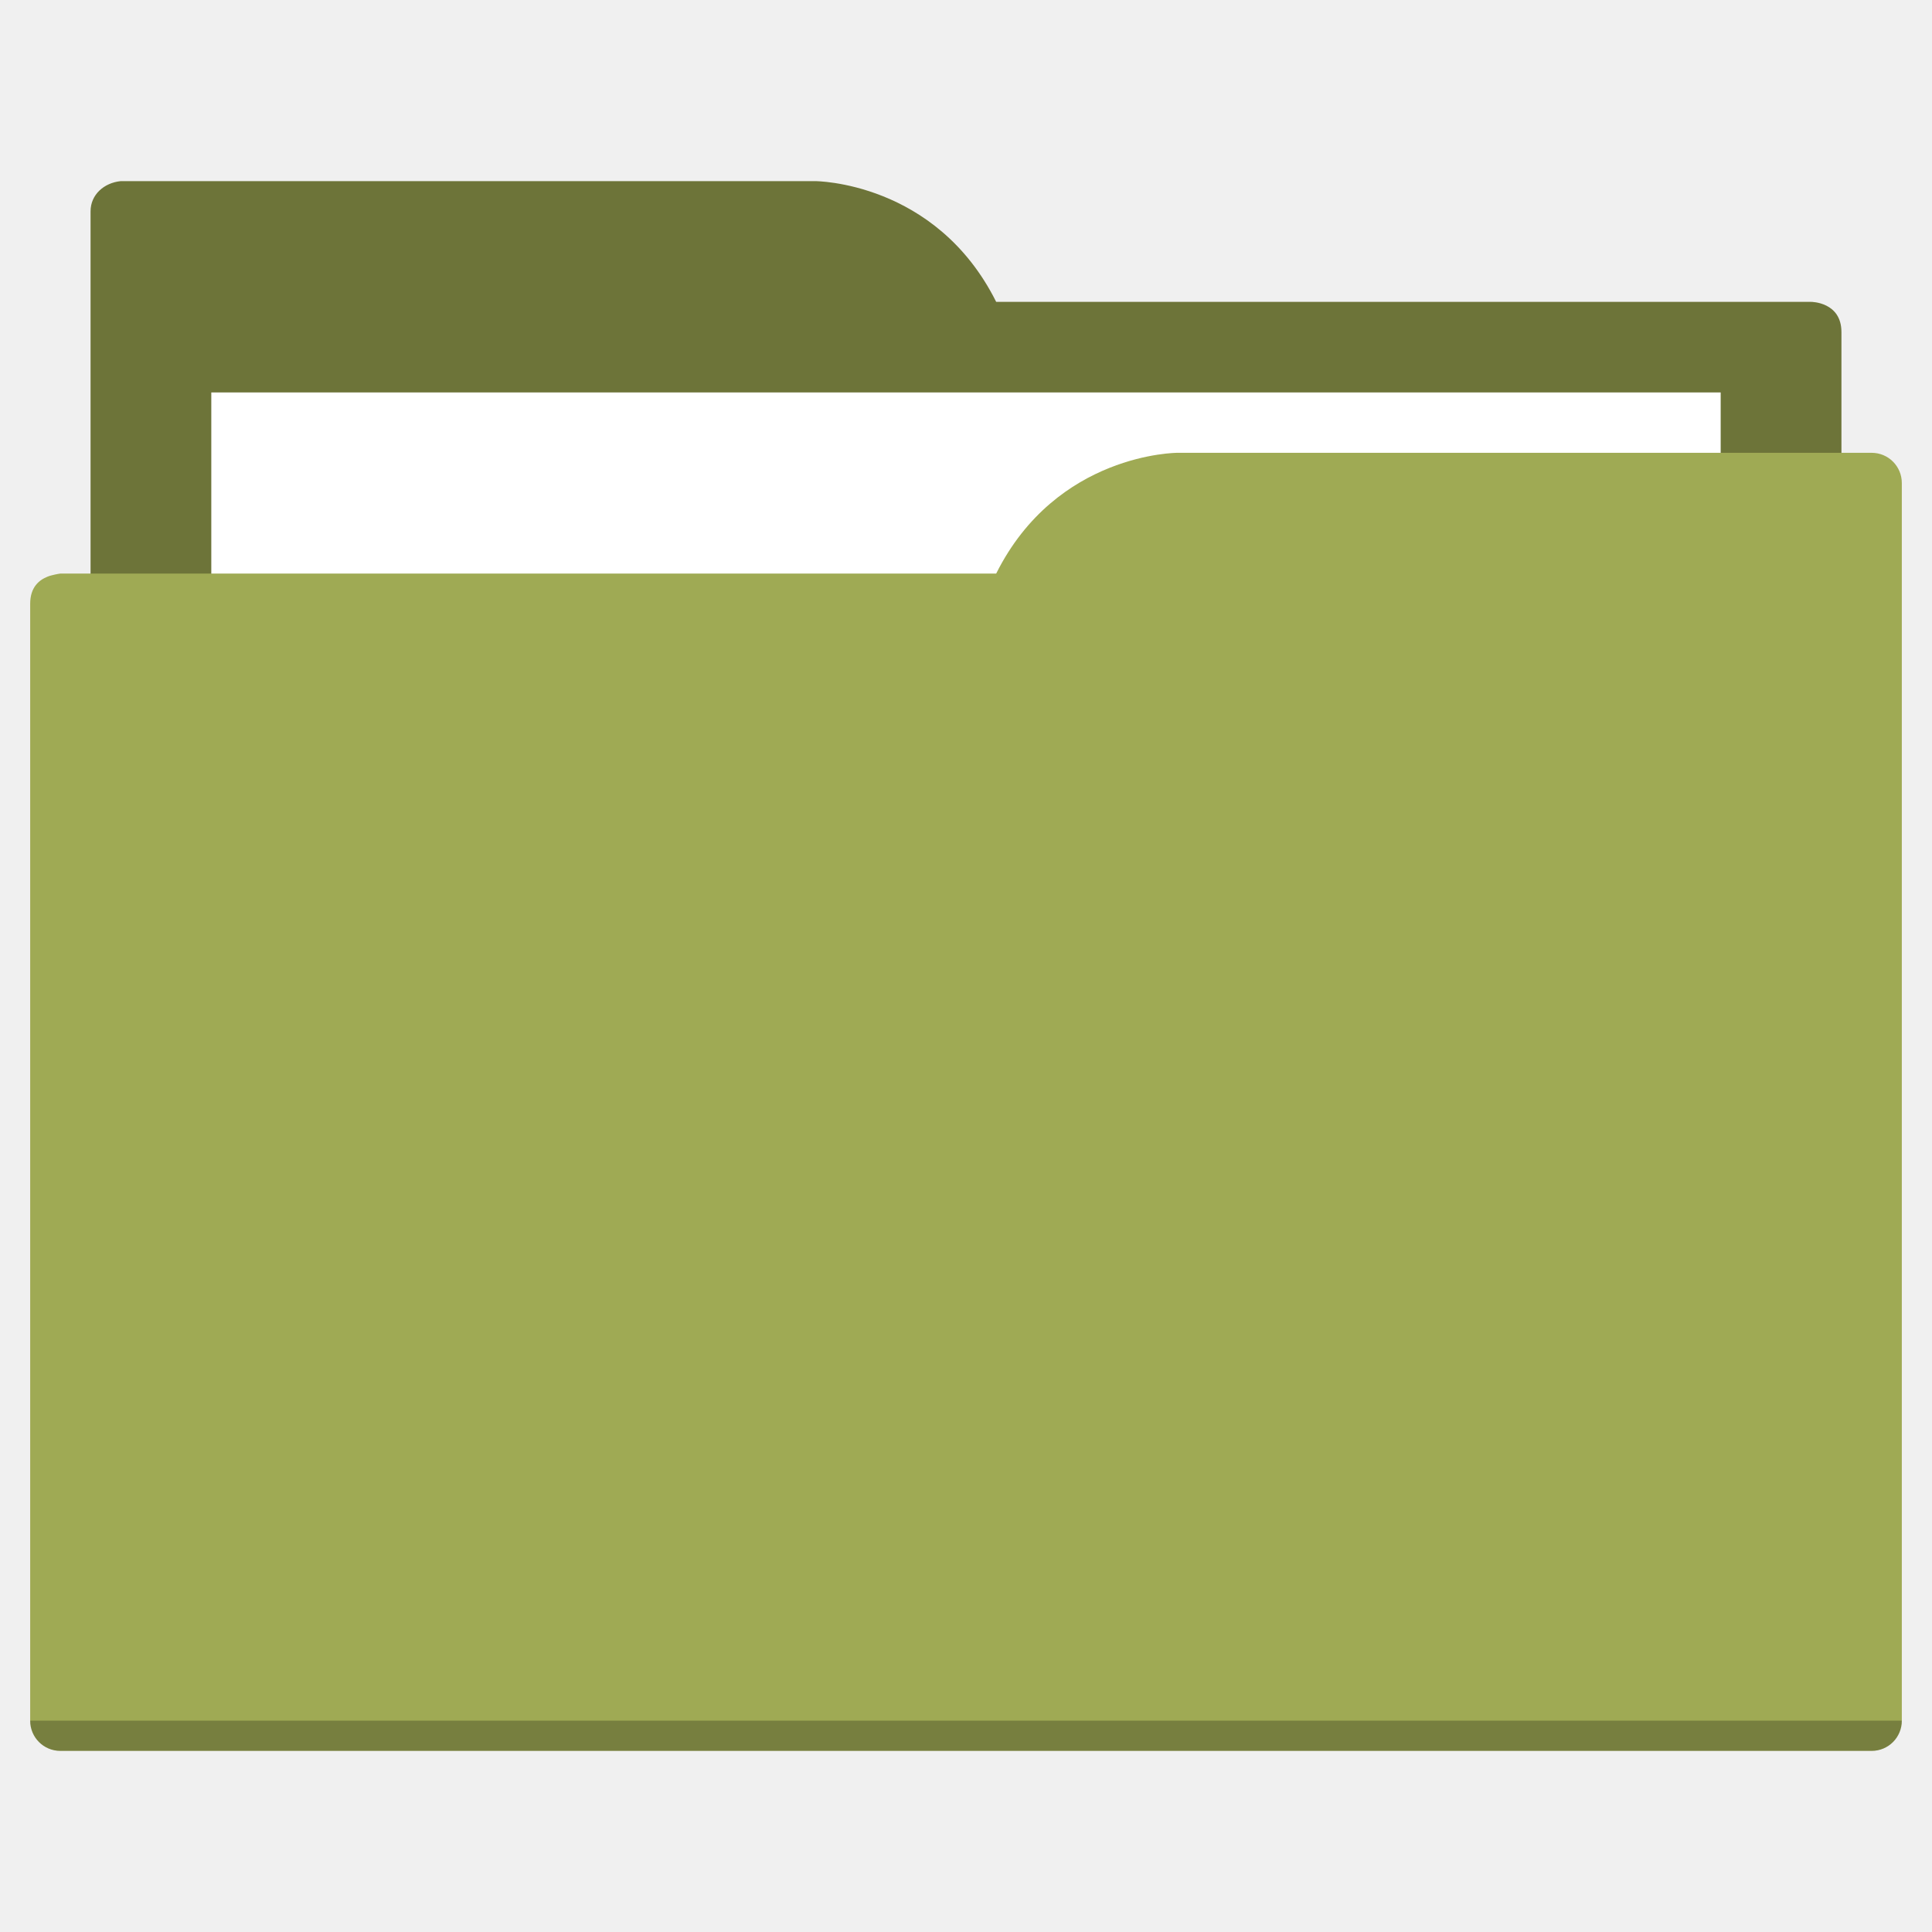
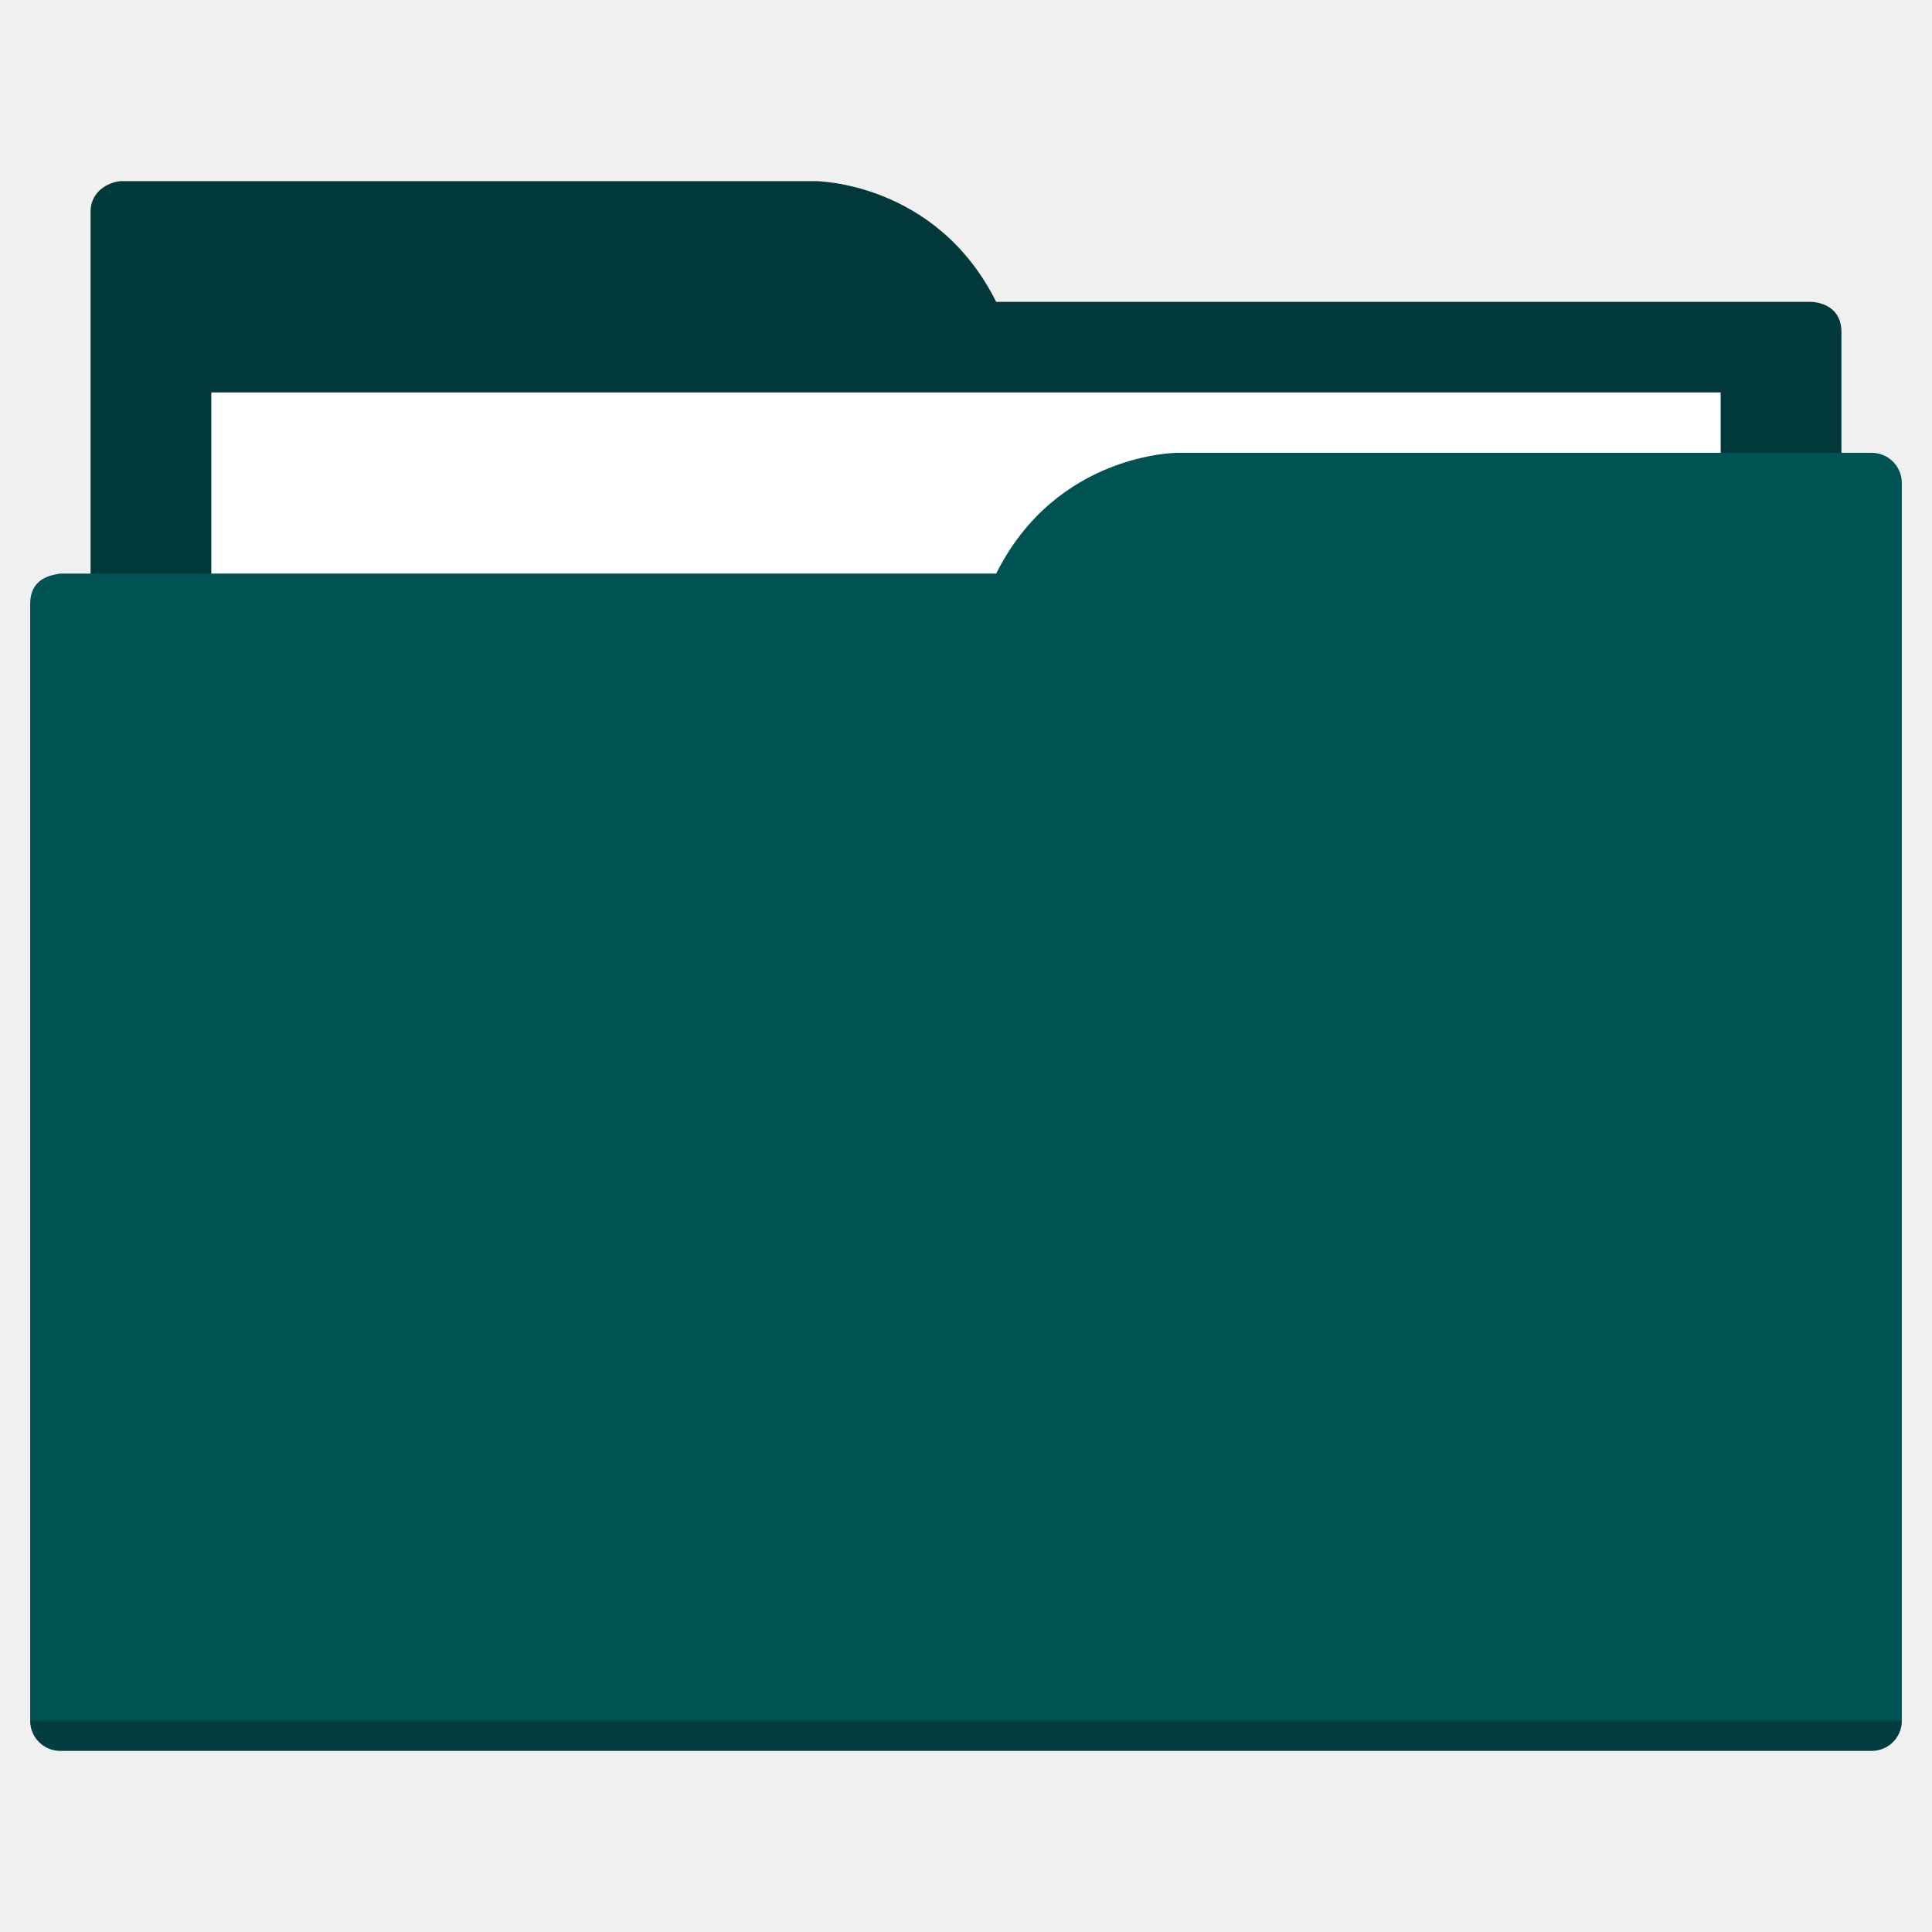
<svg xmlns="http://www.w3.org/2000/svg" width="64" height="64" id="svg5453" version="1.1" viewBox="0 0 64 64">
  <defs id="defs5455" />
  <g id="layer1" transform="translate(-384.5714,-483.798)">
-     <rect style="color:#000000;clip-rule:nonzero;display:inline;overflow:visible;visibility:visible;opacity:1;isolation:auto;mix-blend-mode:normal;color-interpolation:sRGB;color-interpolation-filters:linearRGB;solid-color:#000000;solid-opacity:1;fill:#6d7439;fill-opacity:1;fill-rule:nonzero;stroke:none;stroke-width:1;stroke-linecap:butt;stroke-linejoin:miter;stroke-miterlimit:4;stroke-dasharray:none;stroke-dashoffset:0;stroke-opacity:1;color-rendering:auto;image-rendering:auto;shape-rendering:auto;text-rendering:auto;enable-background:accumulate" id="Color_A" width="5" height="5" x="377.571" y="483.798" />
-     <rect style="color:#000000;clip-rule:nonzero;display:inline;overflow:visible;visibility:visible;opacity:1;isolation:auto;mix-blend-mode:normal;color-interpolation:sRGB;color-interpolation-filters:linearRGB;solid-color:#000000;solid-opacity:1;fill:#9faa54;fill-opacity:1;fill-rule:nonzero;stroke:none;stroke-width:1;stroke-linecap:butt;stroke-linejoin:miter;stroke-miterlimit:4;stroke-dasharray:none;stroke-dashoffset:0;stroke-opacity:1;color-rendering:auto;image-rendering:auto;shape-rendering:auto;text-rendering:auto;enable-background:accumulate" id="Color_B" width="5" height="5" x="377.571" y="491.798" />
-     <path style="fill:#6d7439;fill-opacity:1;fill-rule:evenodd;stroke:none;stroke-width:1px;stroke-linecap:butt;stroke-linejoin:miter;stroke-opacity:1" d="M 4 6 C 3.449 6.055 3 6.446 3 7 L 3 9 L 3 49 L 61 49 L 61 14 L 61 13 L 61 11 C 61 10 60 10 60 10 L 58 10 L 37 10 L 33 10 C 31 6 27 6 27 6 L 5 6 L 4 6 z " transform="translate(384.5714,483.798)" id="folderTab" />
+     <rect style="color:#000000;clip-rule:nonzero;display:inline;overflow:visible;visibility:visible;opacity:1;isolation:auto;mix-blend-mode:normal;color-interpolation:sRGB;color-interpolation-filters:linearRGB;solid-color:#000000;solid-opacity:1;fill:#013839;fill-opacity:1;fill-rule:nonzero;stroke:none;stroke-width:1;stroke-linecap:butt;stroke-linejoin:miter;stroke-miterlimit:4;stroke-dasharray:none;stroke-dashoffset:0;stroke-opacity:1;color-rendering:auto;image-rendering:auto;shape-rendering:auto;text-rendering:auto;enable-background:accumulate" id="Color_A" width="5" height="5" x="377.571" y="483.798" />
+     <rect style="color:#000000;clip-rule:nonzero;display:inline;overflow:visible;visibility:visible;opacity:1;isolation:auto;mix-blend-mode:normal;color-interpolation:sRGB;color-interpolation-filters:linearRGB;solid-color:#000000;solid-opacity:1;fill:#015253;fill-opacity:1;fill-rule:nonzero;stroke:none;stroke-width:1;stroke-linecap:butt;stroke-linejoin:miter;stroke-miterlimit:4;stroke-dasharray:none;stroke-dashoffset:0;stroke-opacity:1;color-rendering:auto;image-rendering:auto;shape-rendering:auto;text-rendering:auto;enable-background:accumulate" id="Color_B" width="5" height="5" x="377.571" y="491.798" />
+     <path style="fill:#013839;fill-opacity:1;fill-rule:evenodd;stroke:none;stroke-width:1px;stroke-linecap:butt;stroke-linejoin:miter;stroke-opacity:1" d="M 4 6 C 3.449 6.055 3 6.446 3 7 L 3 9 L 3 49 L 61 49 L 61 14 L 61 13 L 61 11 C 61 10 60 10 60 10 L 58 10 L 37 10 L 33 10 C 31 6 27 6 27 6 L 5 6 L 4 6 z " transform="translate(384.5714,483.798)" id="folderTab" />
    <path style="color:#000000;text-decoration:none;text-decoration-line:none;text-decoration-style:solid;text-decoration-color:#000000;white-space:normal;clip-rule:nonzero;display:inline;overflow:visible;visibility:visible;opacity:1;isolation:auto;mix-blend-mode:normal;color-interpolation:sRGB;color-interpolation-filters:linearRGB;solid-color:#000000;solid-opacity:1;fill:#ffffff;fill-opacity:1;fill-rule:nonzero;stroke:none;stroke-width:1;stroke-linecap:butt;stroke-linejoin:miter;stroke-miterlimit:4;stroke-dasharray:none;stroke-dashoffset:0;stroke-opacity:1;color-rendering:auto;image-rendering:auto;shape-rendering:auto;text-rendering:auto;enable-background:accumulate" d="m 391.571,496.798 50,0 0,32 -50,0 z" id="folderPaper" />
-     <path style="fill:#9faa54;fill-opacity:1;fill-rule:evenodd;stroke:none;stroke-width:1px;stroke-linecap:butt;stroke-linejoin:miter;stroke-opacity:1" d="M 39 15 C 39 15 35 15 33 19 L 29 19 L 4 19 L 2 19 C 2 19 1.868 19.017 1.711 19.059 C 1.665 19.073 1.619 19.081 1.576 19.102 C 1.302 19.211 1 19.445 1 20 L 1 22 L 1 23 L 1 57 C 1 57.554 1.446 58 2 58 L 62 58 C 62.554 58 63 57.554 63 57 L 63 18 L 63 16 C 63 15.446 62.554 15 62 15 L 61 15 L 39 15 z " transform="translate(384.5714,483.798)" id="folderFront" />
+     <path style="fill:#015253;fill-opacity:1;fill-rule:evenodd;stroke:none;stroke-width:1px;stroke-linecap:butt;stroke-linejoin:miter;stroke-opacity:1" d="M 39 15 C 39 15 35 15 33 19 L 29 19 L 4 19 L 2 19 C 2 19 1.868 19.017 1.711 19.059 C 1.665 19.073 1.619 19.081 1.576 19.102 C 1.302 19.211 1 19.445 1 20 L 1 22 L 1 23 L 1 57 C 1 57.554 1.446 58 2 58 L 62 58 C 62.554 58 63 57.554 63 57 L 63 18 L 63 16 C 63 15.446 62.554 15 62 15 L 61 15 L 39 15 z " transform="translate(384.5714,483.798)" id="folderFront" />
    <path style="opacity:0.25;fill:#000000;fill-opacity:1;stroke:none" d="m 385.571,540.798 c 0,0.554 0.446,1 1,1 l 60,0 c 0.554,0 1,-0.446 1,-1 z" id="folderShadow" />
  </g>
</svg>
